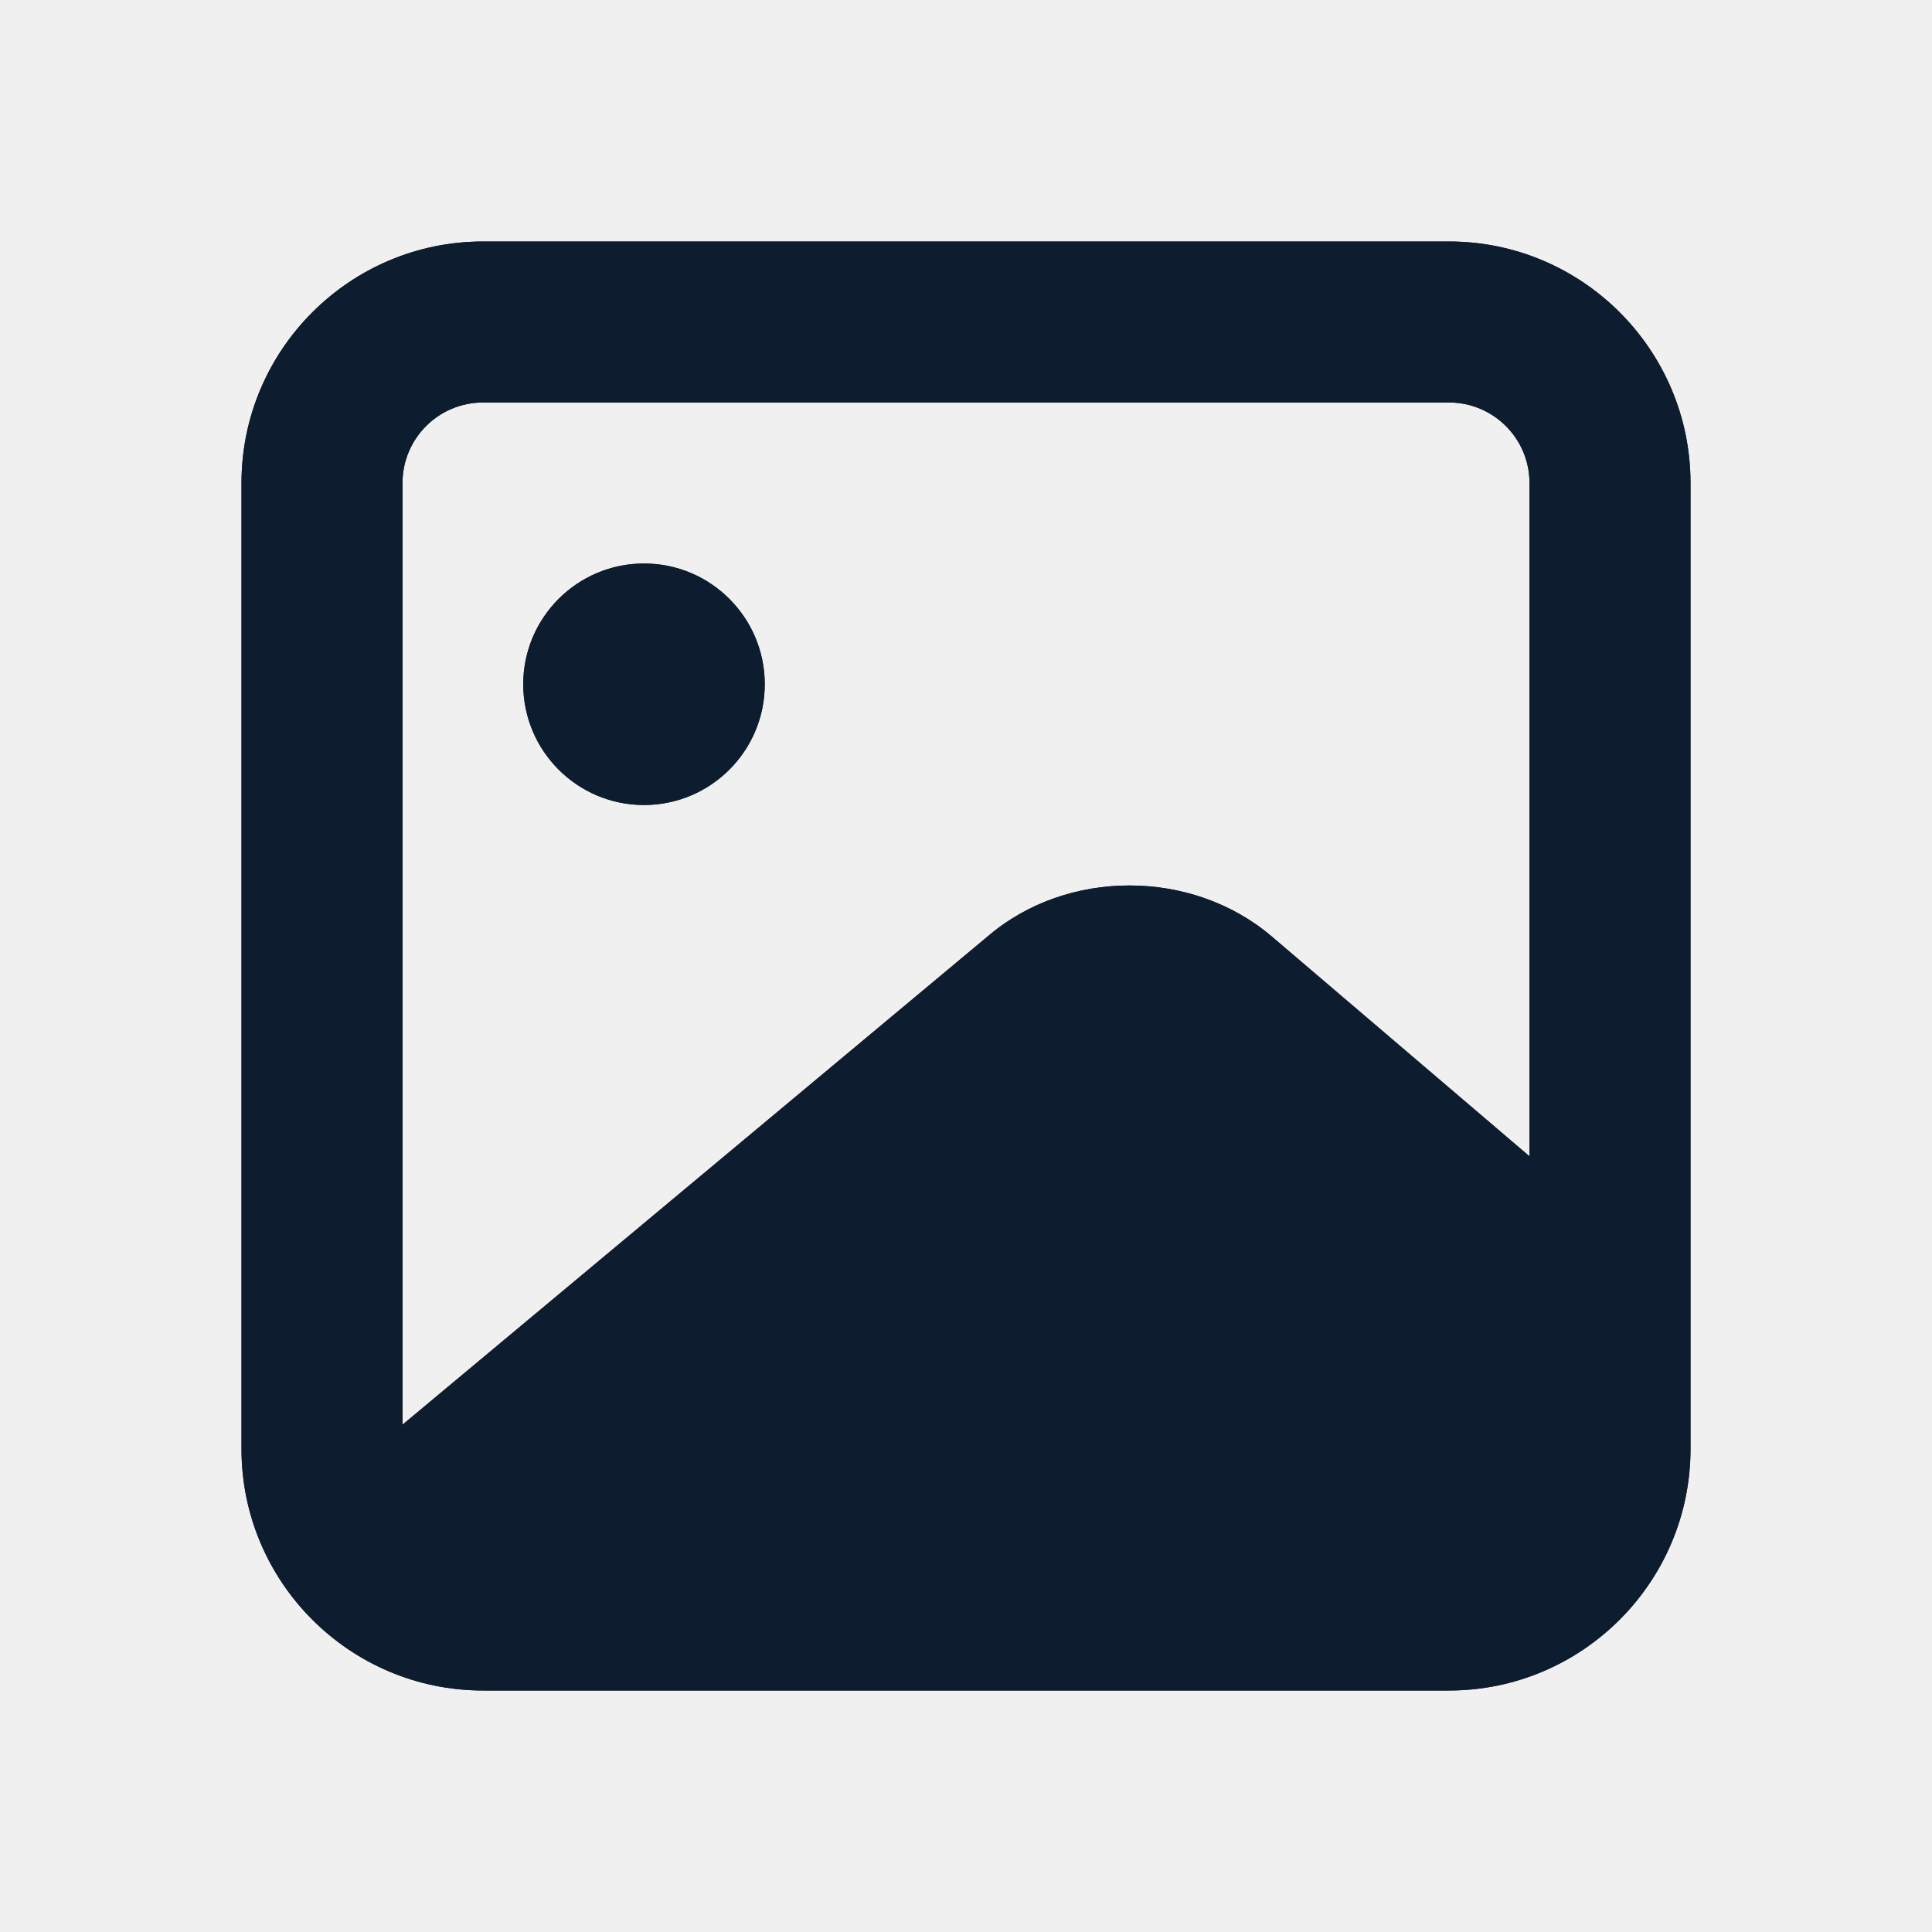
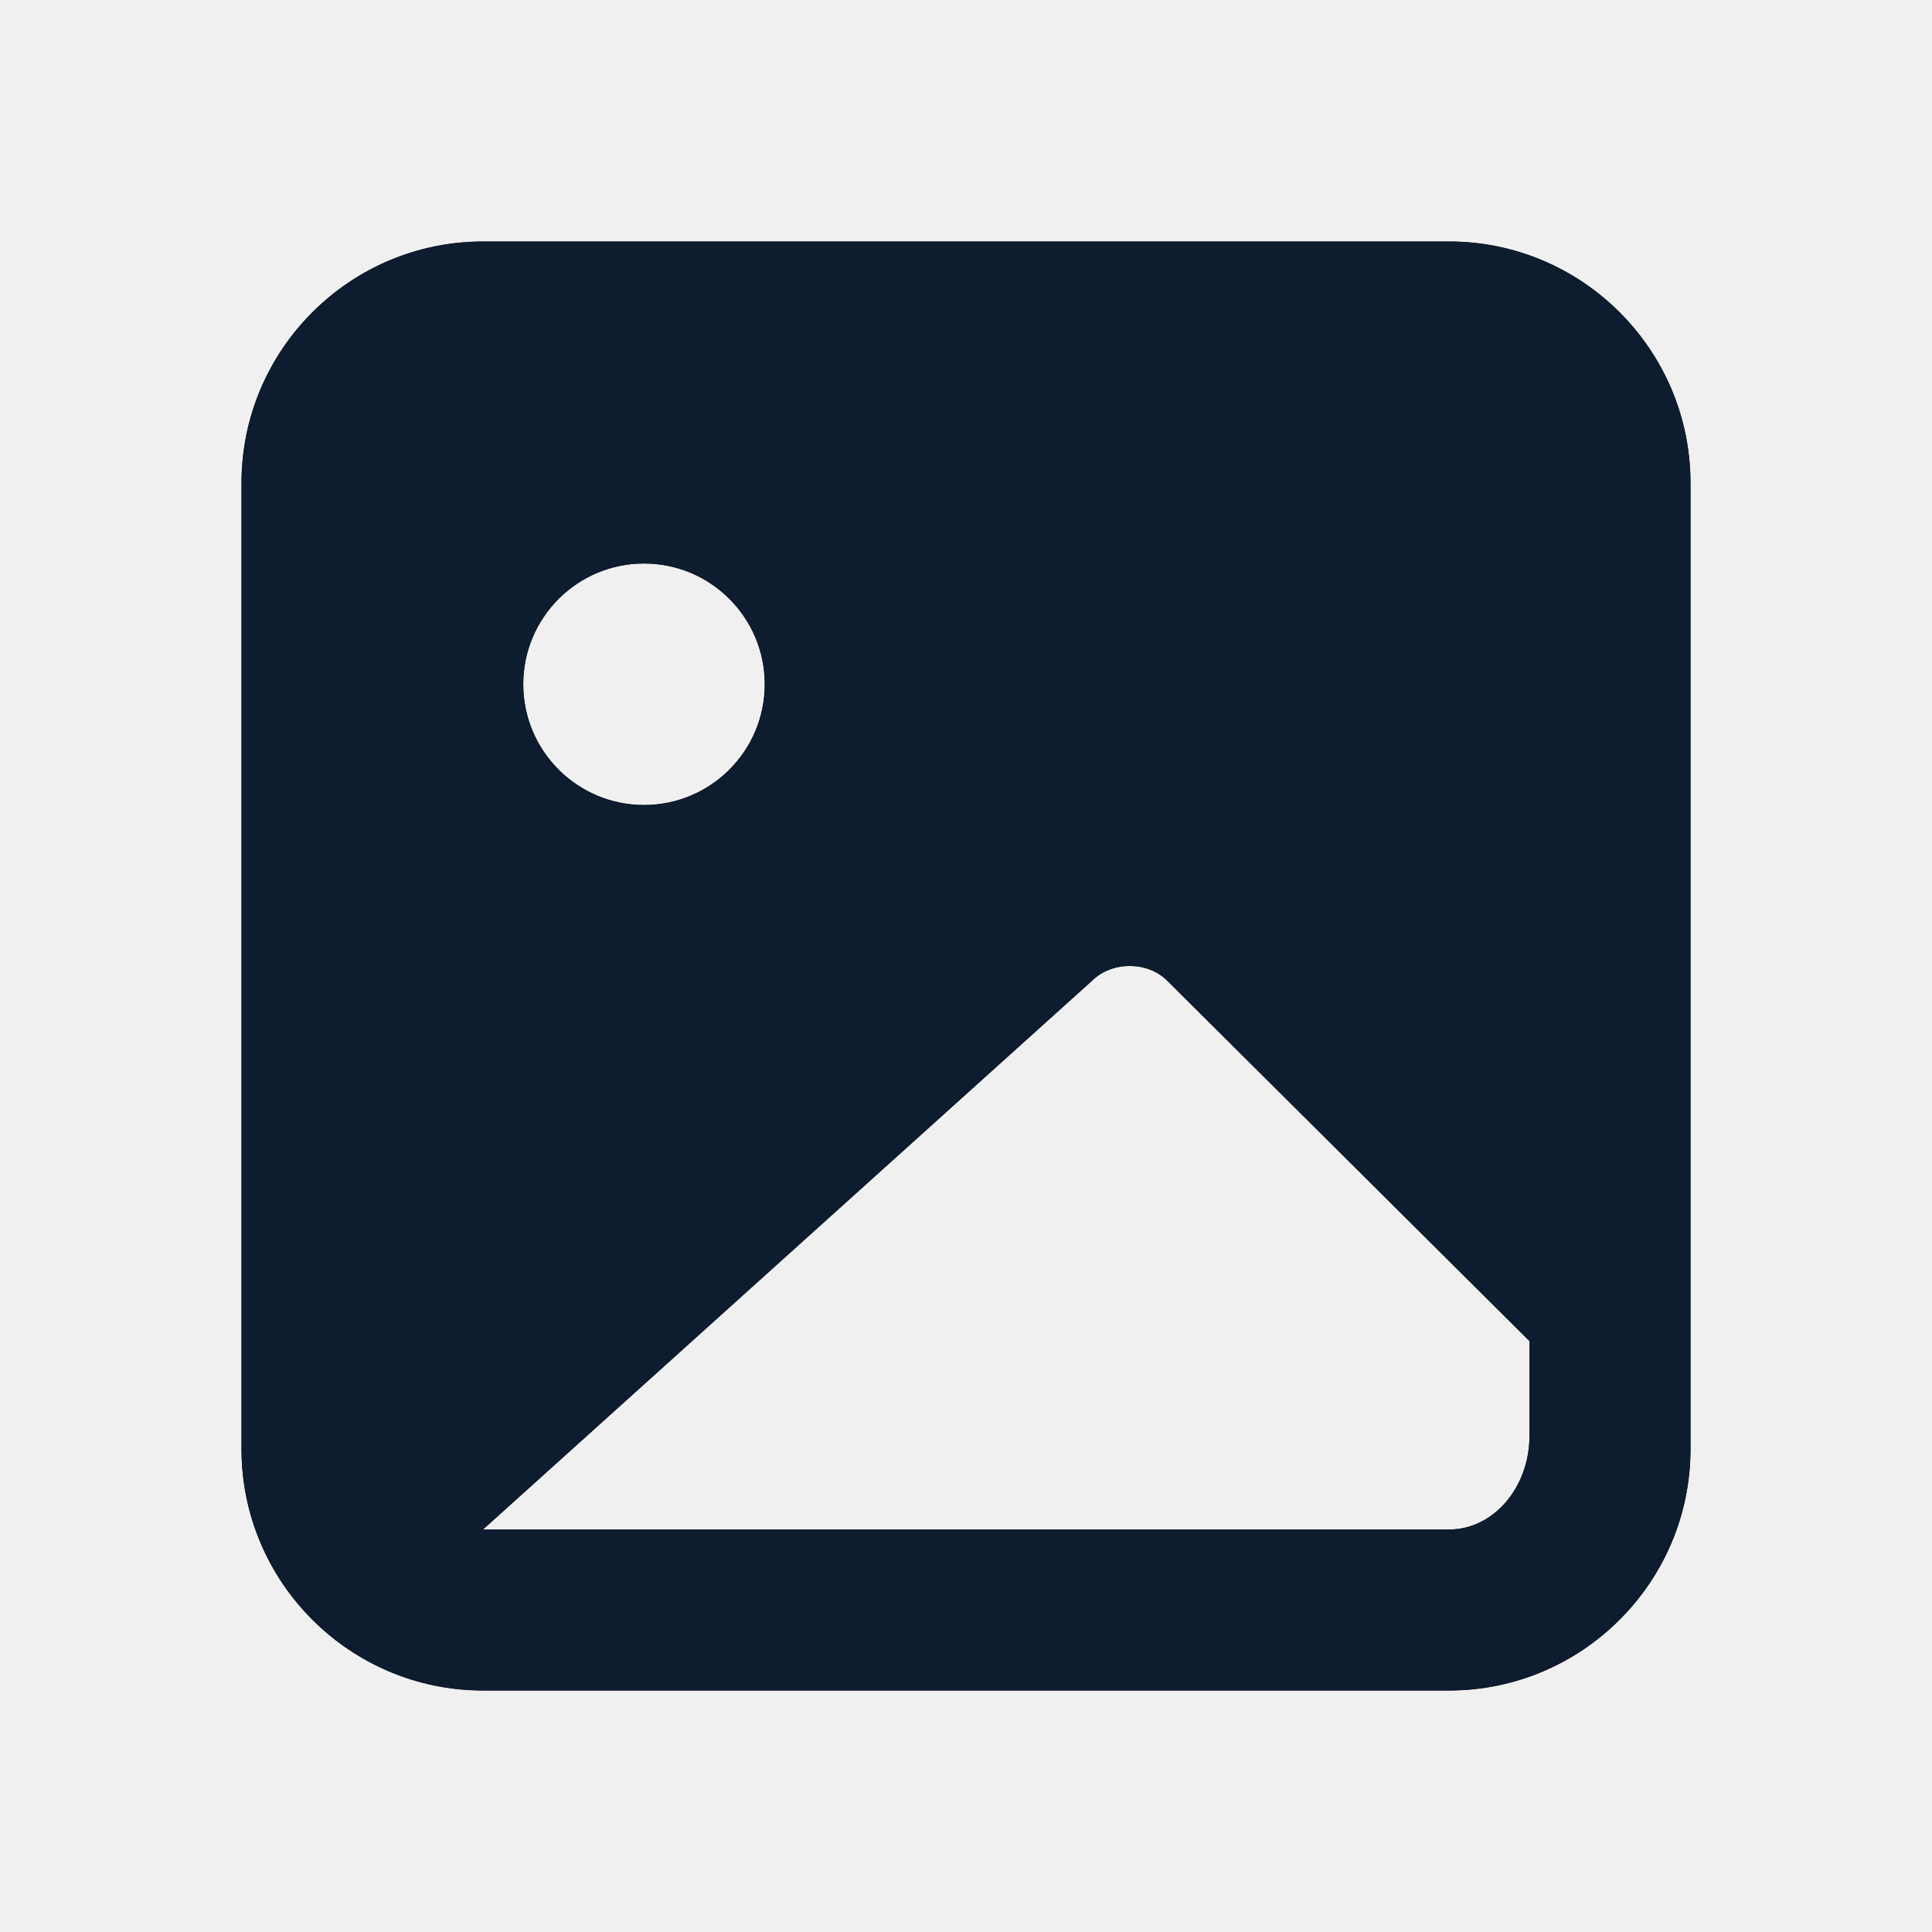
<svg xmlns="http://www.w3.org/2000/svg" width="24" height="24" viewBox="0 0 24 24" fill="none">
  <g id="Icon/Fill/image">
-     <path id="Mask" fill-rule="evenodd" clip-rule="evenodd" d="M8 10C8.828 10 9.5 9.328 9.5 8.5C9.5 7.672 8.828 7 8 7C7.172 7 6.5 7.672 6.5 8.5C6.5 9.328 7.172 10 8 10ZM6 5H18C18.552 5 19 5.448 19 6V14.364L15.797 11.632C14.807 10.79 13.258 10.79 12.277 11.626L5 17.698V6C5 5.448 5.448 5 6 5ZM18 3H6C4.346 3 3 4.346 3 6V18C3 19.654 4.346 21 6 21H18C19.654 21 21 19.654 21 18V6C21 4.346 19.654 3 18 3Z" fill="#231F20" />
+     <path id="Mask" fill-rule="evenodd" clip-rule="evenodd" d="M19 17.834C19 18.478 18.552 19 18 19H6L13.566 12.183C13.812 11.938 14.258 11.939 14.499 12.182L19 16.66V17.834ZM8 7C8.828 7 9.5 7.672 9.5 8.5C9.5 9.328 8.828 10 8 10C7.172 10 6.5 9.328 6.5 8.5C6.5 7.672 7.172 7 8 7ZM18 3H6C4.346 3 3 4.346 3 6V18C3 19.654 4.346 21 6 21H18C19.654 21 21 19.654 21 18V6C21 4.346 19.654 3 18 3Z" fill="#231F20" />
    <mask id="mask0" mask-type="alpha" maskUnits="userSpaceOnUse" x="3" y="3" width="18" height="18">
-       <path id="Mask_2" fill-rule="evenodd" clip-rule="evenodd" d="M8 10C8.828 10 9.5 9.328 9.5 8.5C9.5 7.672 8.828 7 8 7C7.172 7 6.5 7.672 6.5 8.5C6.5 9.328 7.172 10 8 10ZM6 5H18C18.552 5 19 5.448 19 6V14.364L15.797 11.632C14.807 10.79 13.258 10.79 12.277 11.626L5 17.698V6C5 5.448 5.448 5 6 5ZM18 3H6C4.346 3 3 4.346 3 6V18C3 19.654 4.346 21 6 21H18C19.654 21 21 19.654 21 18V6C21 4.346 19.654 3 18 3Z" fill="white" />
+       <path id="Mask_2" fill-rule="evenodd" clip-rule="evenodd" d="M19 17.834C19 18.478 18.552 19 18 19H6L13.566 12.183C13.812 11.938 14.258 11.939 14.499 12.182L19 16.66V17.834ZM8 7C8.828 7 9.5 7.672 9.5 8.5C9.5 9.328 8.828 10 8 10C7.172 10 6.5 9.328 6.5 8.5C6.5 7.672 7.172 7 8 7ZM18 3H6C4.346 3 3 4.346 3 6V18C3 19.654 4.346 21 6 21H18C19.654 21 21 19.654 21 18V6C21 4.346 19.654 3 18 3Z" fill="white" />
    </mask>
    <g mask="url(#mask0)">
      <g id="ð¨ Color">
        <rect id="Base" width="24" height="24" fill="#0D1C2E" />
      </g>
    </g>
  </g>
</svg>
